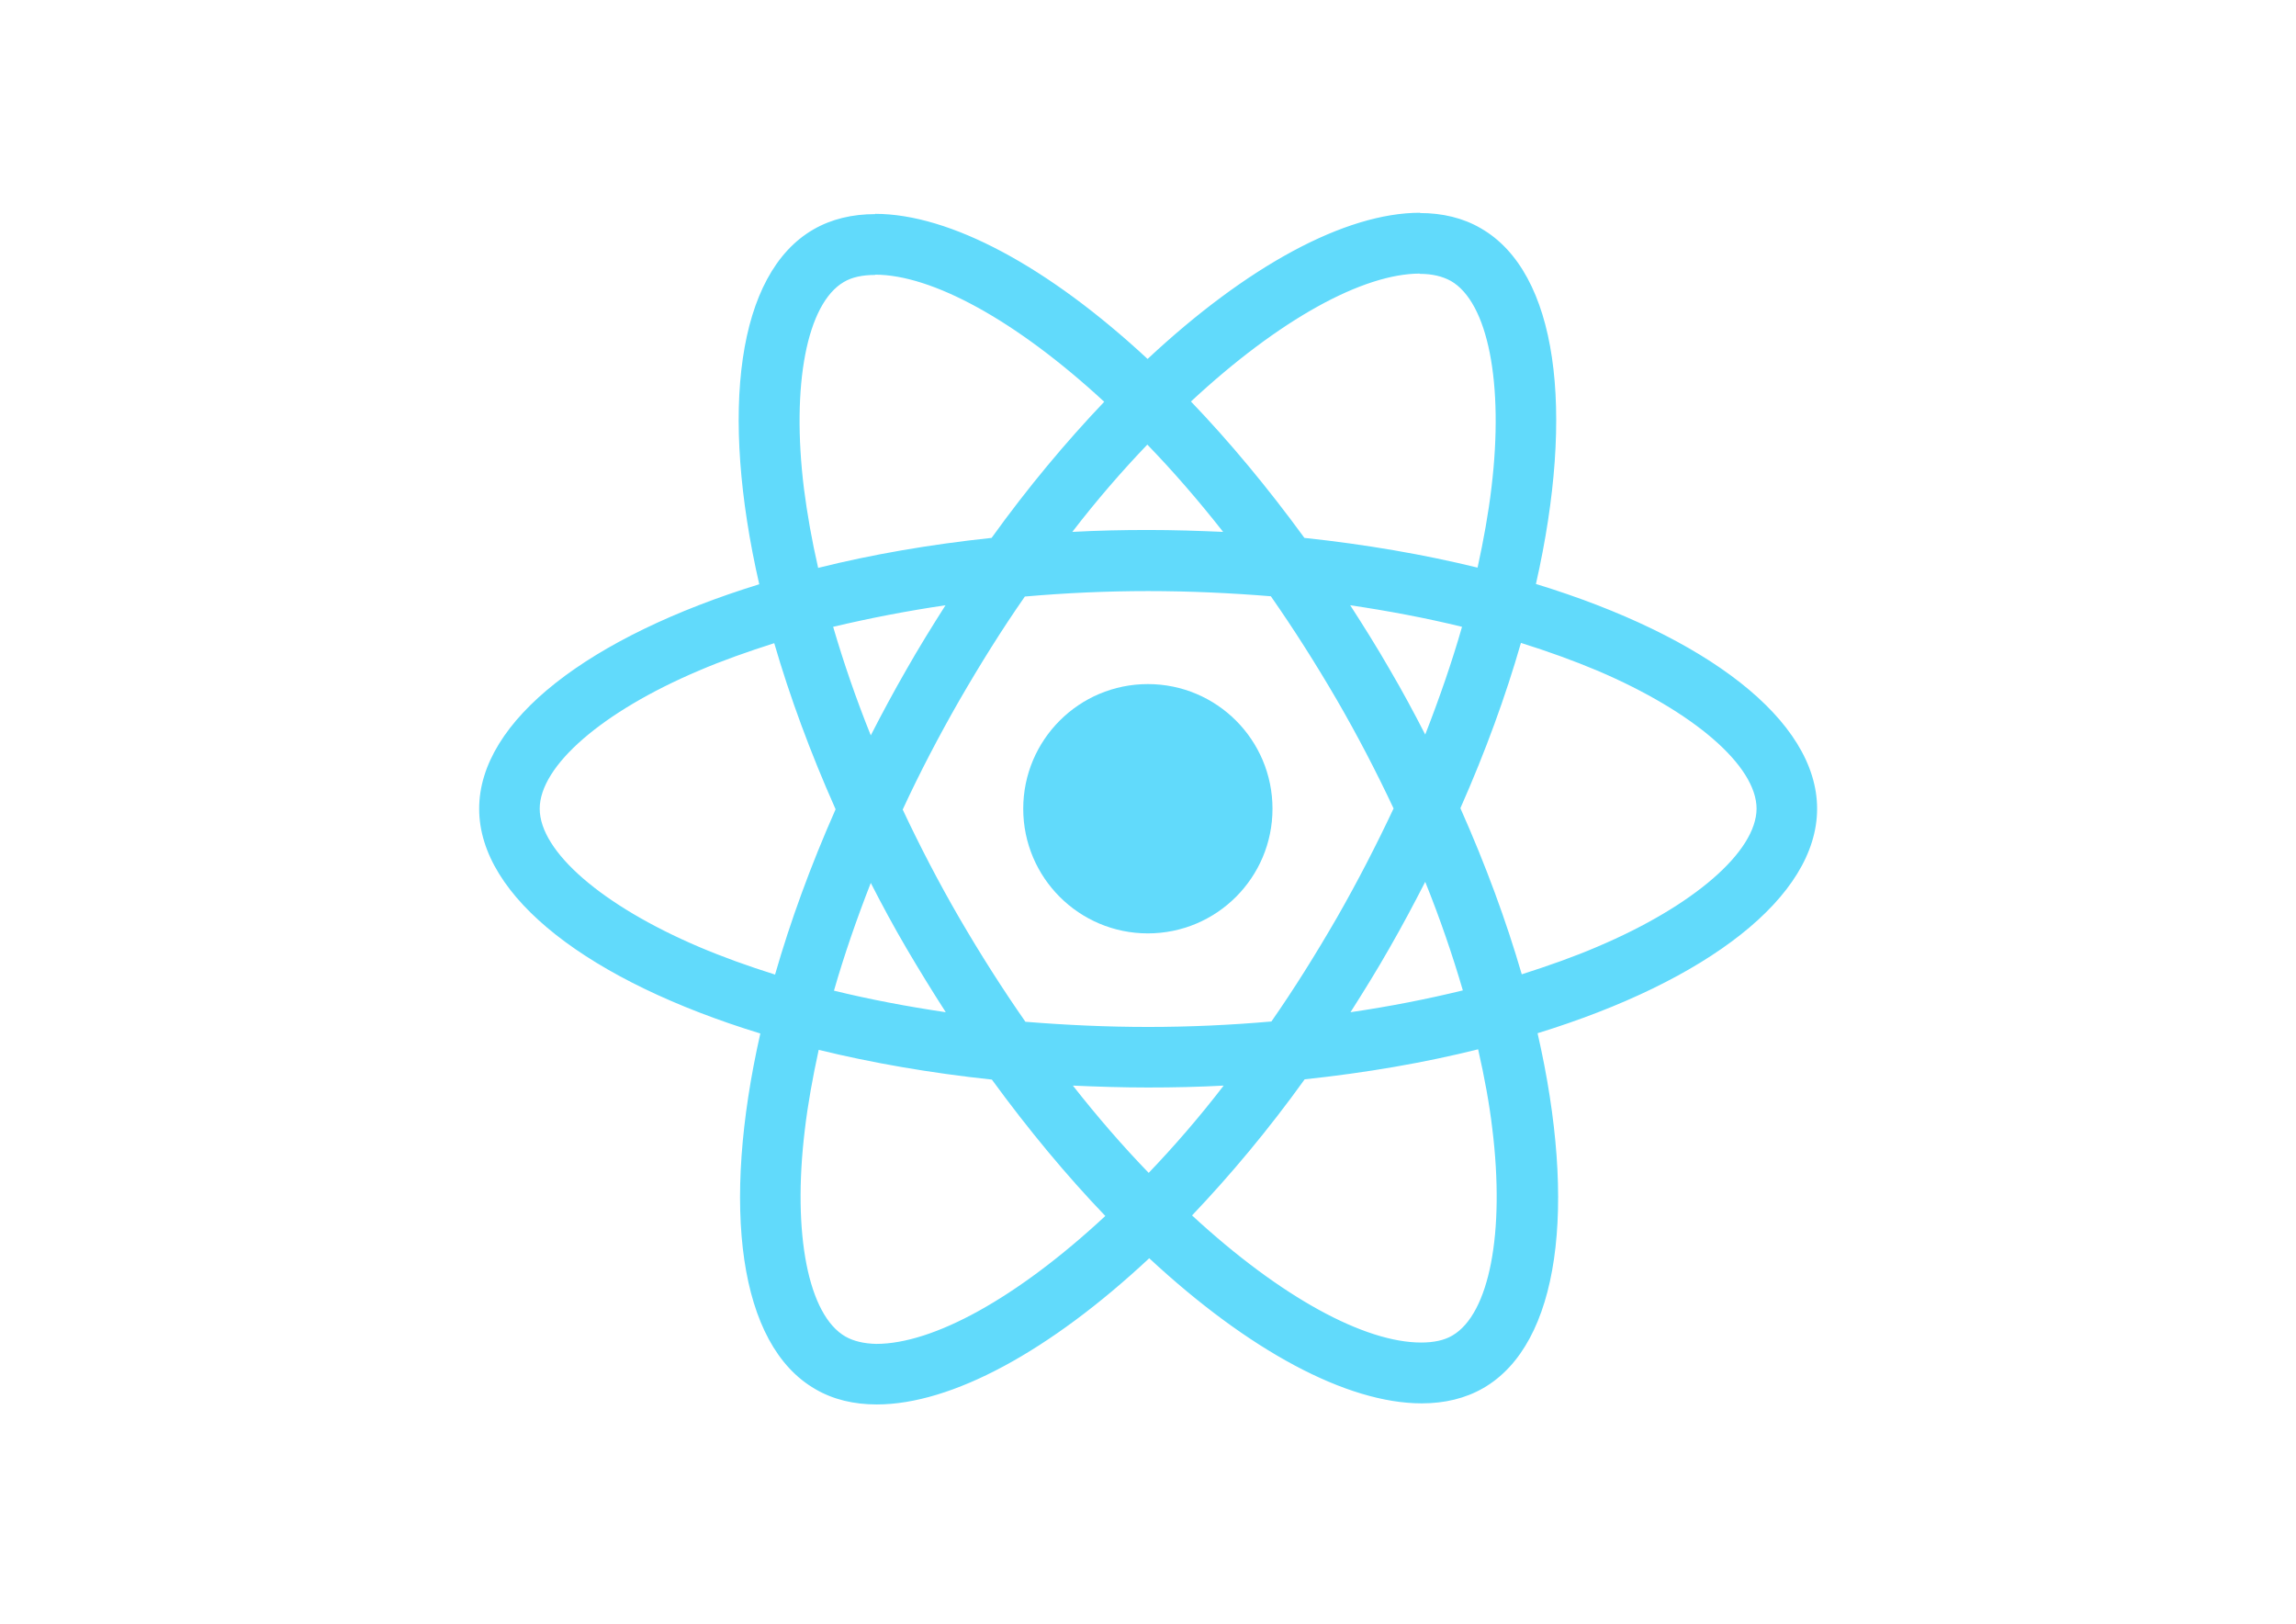
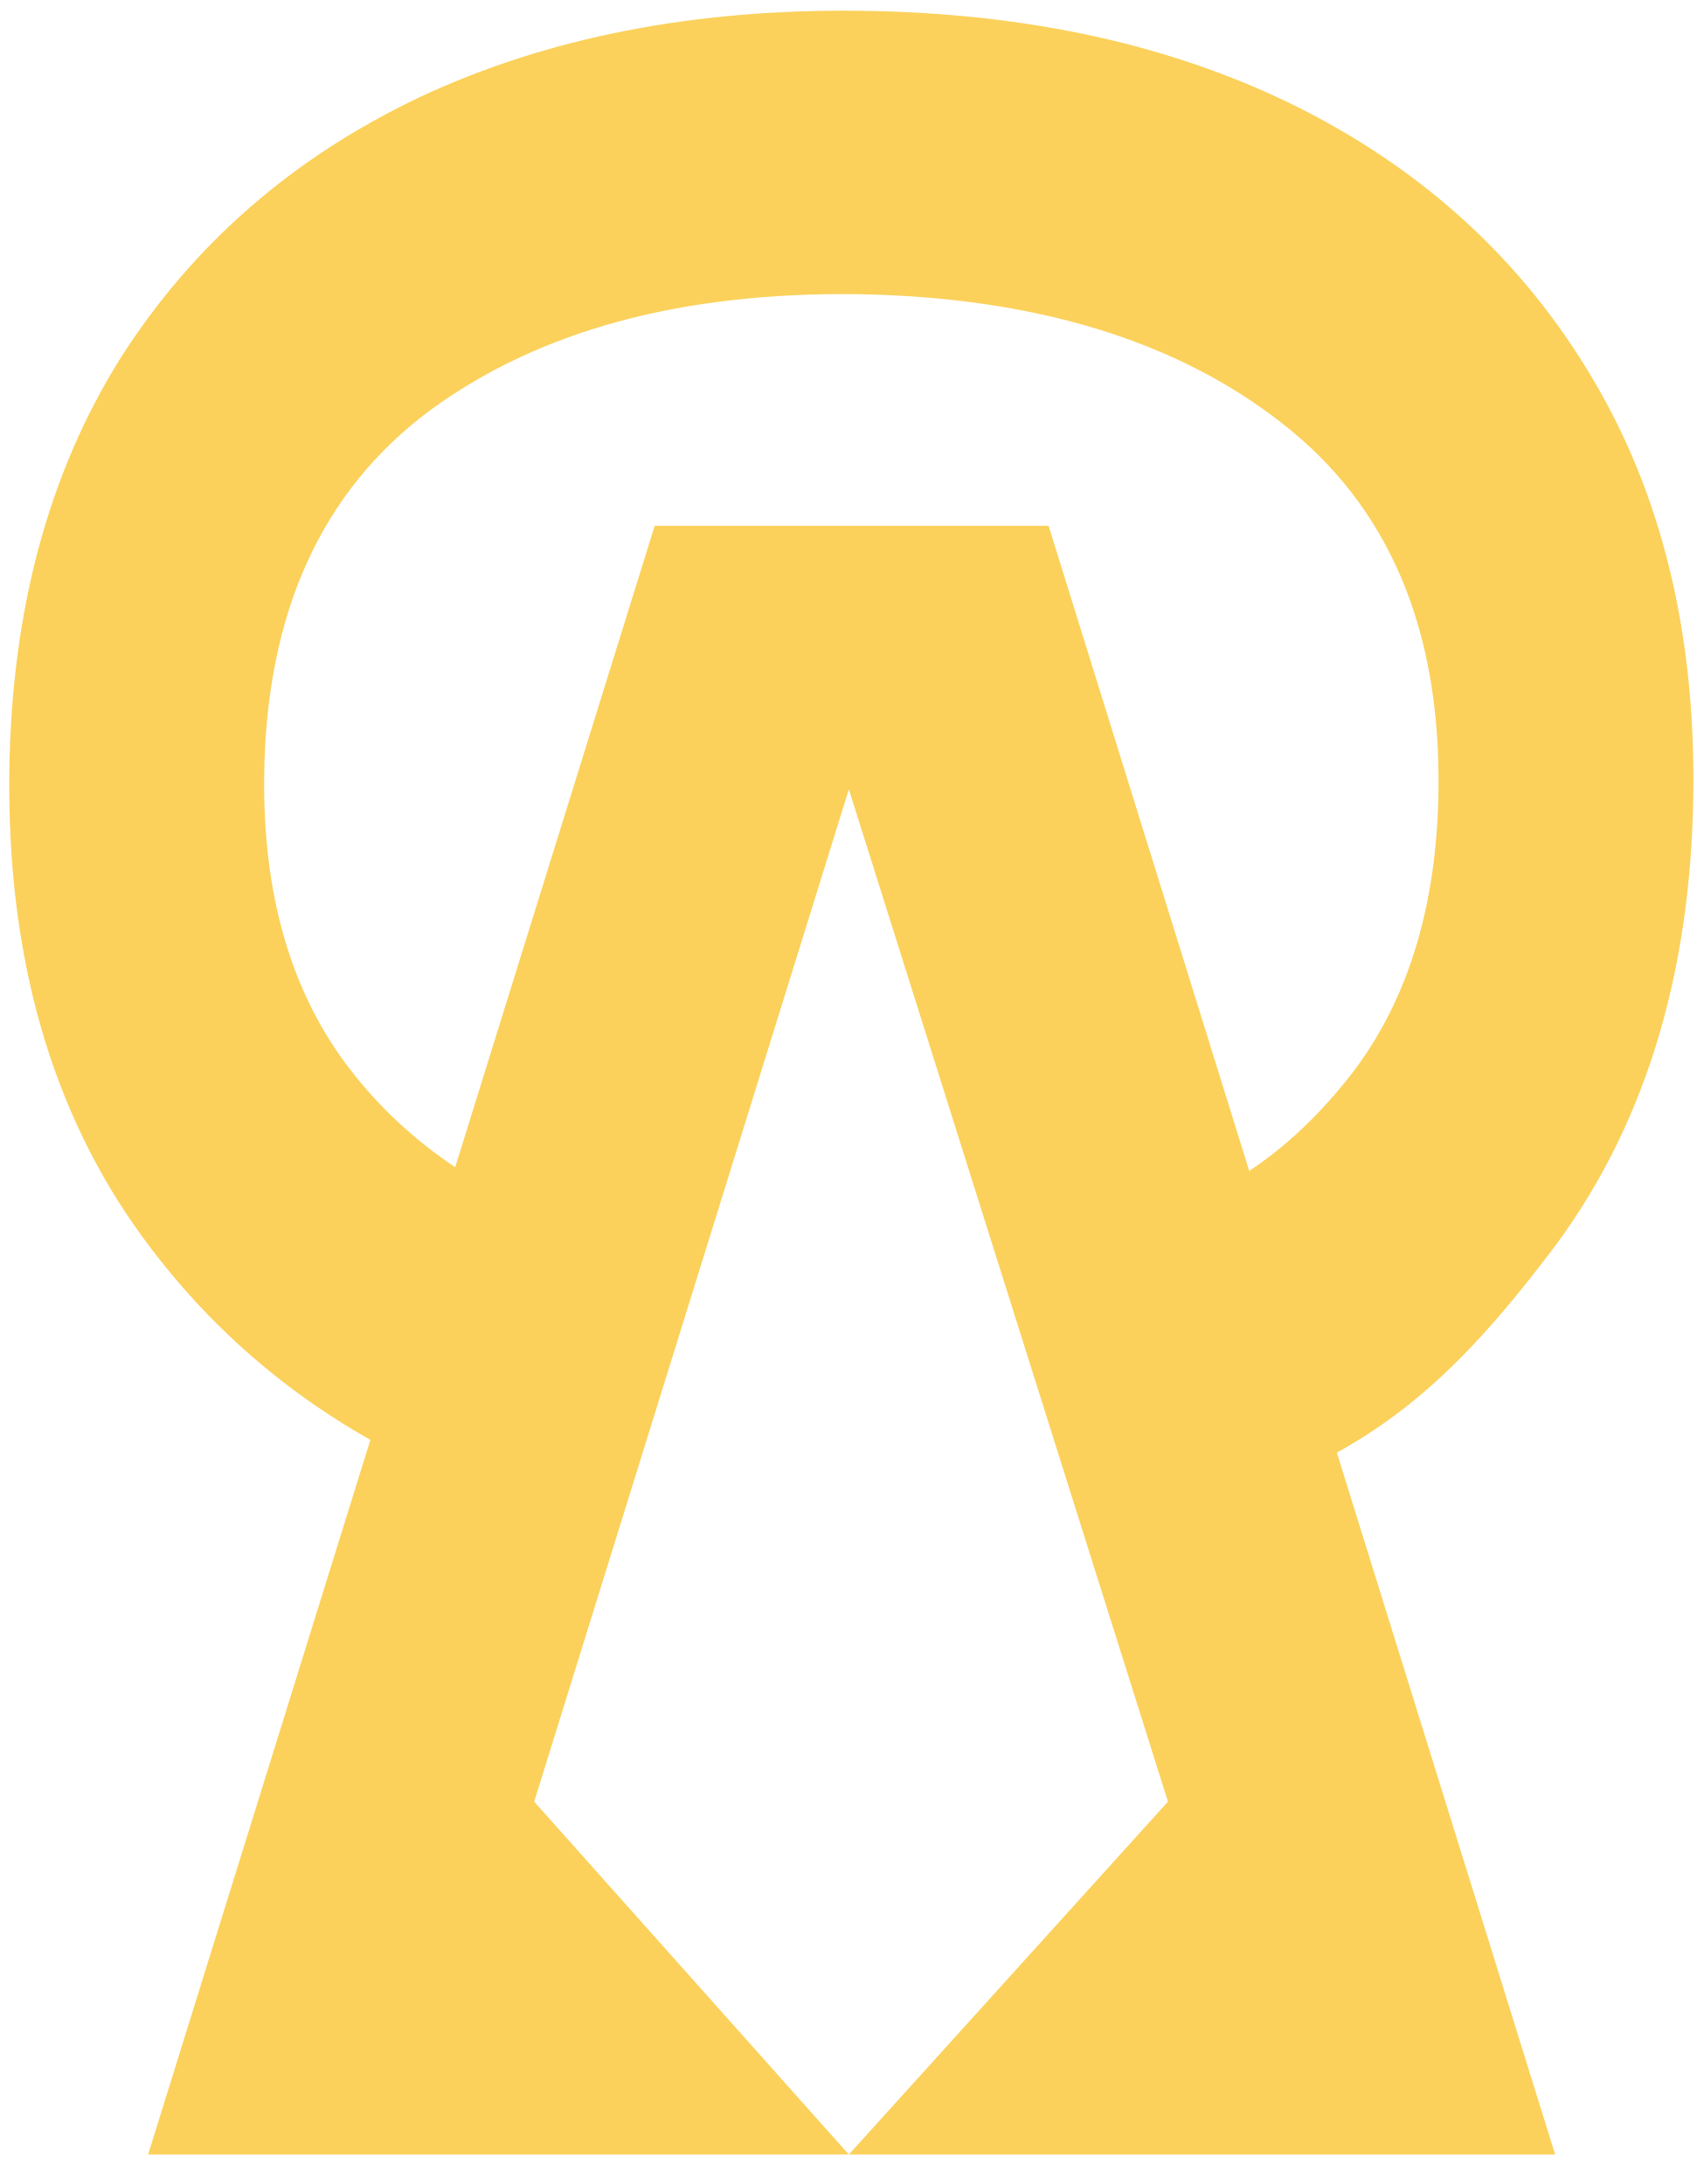
- <svg xmlns="http://www.w3.org/2000/svg" viewBox="0 0 841.9 595.3">
-   <g fill="#61DAFB">
-     <path d="M666.3 296.5c0-32.5-40.7-63.3-103.1-82.4 14.4-63.6 8-114.2-20.2-130.4-6.5-3.8-14.1-5.6-22.4-5.6v22.3c4.6 0 8.3.9 11.4 2.6 13.6 7.8 19.5 37.5 14.9 75.7-1.1 9.4-2.9 19.3-5.1 29.4-19.6-4.8-41-8.5-63.5-10.9-13.5-18.5-27.5-35.3-41.6-50 32.6-30.3 63.2-46.9 84-46.9V78c-27.5 0-63.5 19.6-99.9 53.6-36.4-33.8-72.4-53.2-99.9-53.2v22.3c20.7 0 51.4 16.5 84 46.6-14 14.7-28 31.4-41.3 49.9-22.6 2.4-44 6.1-63.6 11-2.3-10-4-19.7-5.2-29-4.7-38.2 1.1-67.9 14.6-75.8 3-1.8 6.9-2.6 11.5-2.6V78.5c-8.4 0-16 1.8-22.6 5.6-28.1 16.2-34.4 66.7-19.9 130.1-62.2 19.2-102.7 49.9-102.7 82.3 0 32.5 40.7 63.3 103.1 82.4-14.4 63.6-8 114.2 20.2 130.4 6.5 3.8 14.1 5.6 22.5 5.6 27.5 0 63.5-19.6 99.9-53.6 36.4 33.8 72.4 53.2 99.9 53.2 8.4 0 16-1.8 22.6-5.6 28.1-16.2 34.4-66.7 19.9-130.1 62-19.1 102.5-49.9 102.5-82.3zm-130.2-66.7c-3.7 12.9-8.3 26.2-13.5 39.5-4.1-8-8.4-16-13.1-24-4.6-8-9.5-15.8-14.4-23.4 14.2 2.1 27.9 4.7 41 7.9zm-45.8 106.5c-7.8 13.5-15.8 26.3-24.1 38.2-14.9 1.3-30 2-45.2 2-15.1 0-30.2-.7-45-1.9-8.3-11.9-16.4-24.6-24.2-38-7.6-13.1-14.5-26.4-20.8-39.8 6.2-13.4 13.2-26.8 20.7-39.9 7.8-13.5 15.8-26.3 24.1-38.2 14.9-1.3 30-2 45.2-2 15.1 0 30.2.7 45 1.9 8.3 11.9 16.4 24.6 24.2 38 7.6 13.1 14.5 26.4 20.8 39.8-6.3 13.4-13.2 26.8-20.7 39.9zm32.3-13c5.4 13.4 10 26.8 13.8 39.8-13.1 3.2-26.9 5.9-41.2 8 4.9-7.7 9.8-15.6 14.4-23.7 4.6-8 8.9-16.1 13-24.1zM421.2 430c-9.3-9.6-18.6-20.3-27.8-32 9 .4 18.2.7 27.5.7 9.4 0 18.7-.2 27.8-.7-9 11.7-18.3 22.4-27.5 32zm-74.4-58.9c-14.2-2.1-27.9-4.7-41-7.9 3.7-12.9 8.3-26.2 13.5-39.5 4.1 8 8.4 16 13.1 24 4.7 8 9.5 15.8 14.4 23.4zM420.7 163c9.3 9.6 18.6 20.3 27.8 32-9-.4-18.2-.7-27.5-.7-9.4 0-18.7.2-27.8.7 9-11.7 18.3-22.4 27.5-32zm-74 58.9c-4.9 7.7-9.8 15.6-14.4 23.7-4.6 8-8.9 16-13 24-5.4-13.4-10-26.8-13.8-39.8 13.1-3.1 26.9-5.8 41.2-7.9zm-90.5 125.2c-35.4-15.1-58.3-34.9-58.3-50.6 0-15.7 22.9-35.6 58.3-50.6 8.6-3.7 18-7 27.7-10.1 5.7 19.6 13.2 40 22.5 60.9-9.2 20.8-16.6 41.1-22.2 60.6-9.9-3.1-19.3-6.5-28-10.2zM310 490c-13.6-7.8-19.5-37.5-14.9-75.7 1.1-9.4 2.9-19.3 5.1-29.4 19.6 4.8 41 8.5 63.5 10.9 13.5 18.5 27.5 35.3 41.6 50-32.6 30.3-63.2 46.9-84 46.9-4.5-.1-8.3-1-11.3-2.7zm237.2-76.2c4.7 38.2-1.1 67.9-14.6 75.8-3 1.8-6.9 2.6-11.5 2.6-20.7 0-51.4-16.5-84-46.6 14-14.7 28-31.4 41.3-49.9 22.6-2.4 44-6.1 63.6-11 2.3 10.1 4.1 19.8 5.2 29.1zm38.5-66.7c-8.6 3.7-18 7-27.7 10.1-5.7-19.6-13.2-40-22.5-60.9 9.2-20.8 16.6-41.1 22.2-60.6 9.9 3.1 19.3 6.5 28.1 10.2 35.4 15.1 58.3 34.9 58.3 50.6-.1 15.7-23 35.6-58.4 50.6zM320.8 78.4z" />
-     <circle cx="420.9" cy="296.5" r="45.7" />
-     <path d="M520.5 78.1z" />
-   </g>
+ <svg xmlns="http://www.w3.org/2000/svg" width="46" height="59" viewBox="0 0 46 59" fill="none">
+   <path d="M4 58.204H22.925L14.427 48.671L22.925 21.323L27.234 34.997L31.543 48.671L22.925 58.204H42L28.319 14.204H17.681L4 58.204Z" fill="#FBD15B" />
+   <path d="M0.252 20.847C0.188 25.849 1.387 30.041 3.851 33.421C6.334 36.822 9.7 39.226 13.947 40.632L16.073 33.306C13.254 32.422 11.049 30.952 9.458 28.894C7.867 26.836 7.093 24.183 7.135 20.935C7.191 16.558 8.679 13.279 11.598 11.097C14.537 8.936 18.391 7.886 23.162 7.947C27.932 8.029 31.748 9.187 34.61 11.423C37.492 13.659 38.906 16.966 38.849 21.343C38.808 24.59 37.965 27.223 36.322 29.239C34.679 31.256 32.82 32.495 29.98 33.306L32.737 40.632C37.039 39.336 39.261 37.246 41.811 33.909C44.361 30.593 45.668 26.434 45.732 21.431C45.788 17.095 44.876 13.351 42.995 10.2C41.135 7.069 38.508 4.644 35.114 2.926C31.739 1.229 27.788 0.351 23.26 0.292C18.753 0.234 14.78 1.01 11.343 2.621C7.905 4.251 5.206 6.607 3.246 9.688C1.306 12.791 0.308 16.51 0.252 20.847Z" fill="#FBD15B" />
</svg>
